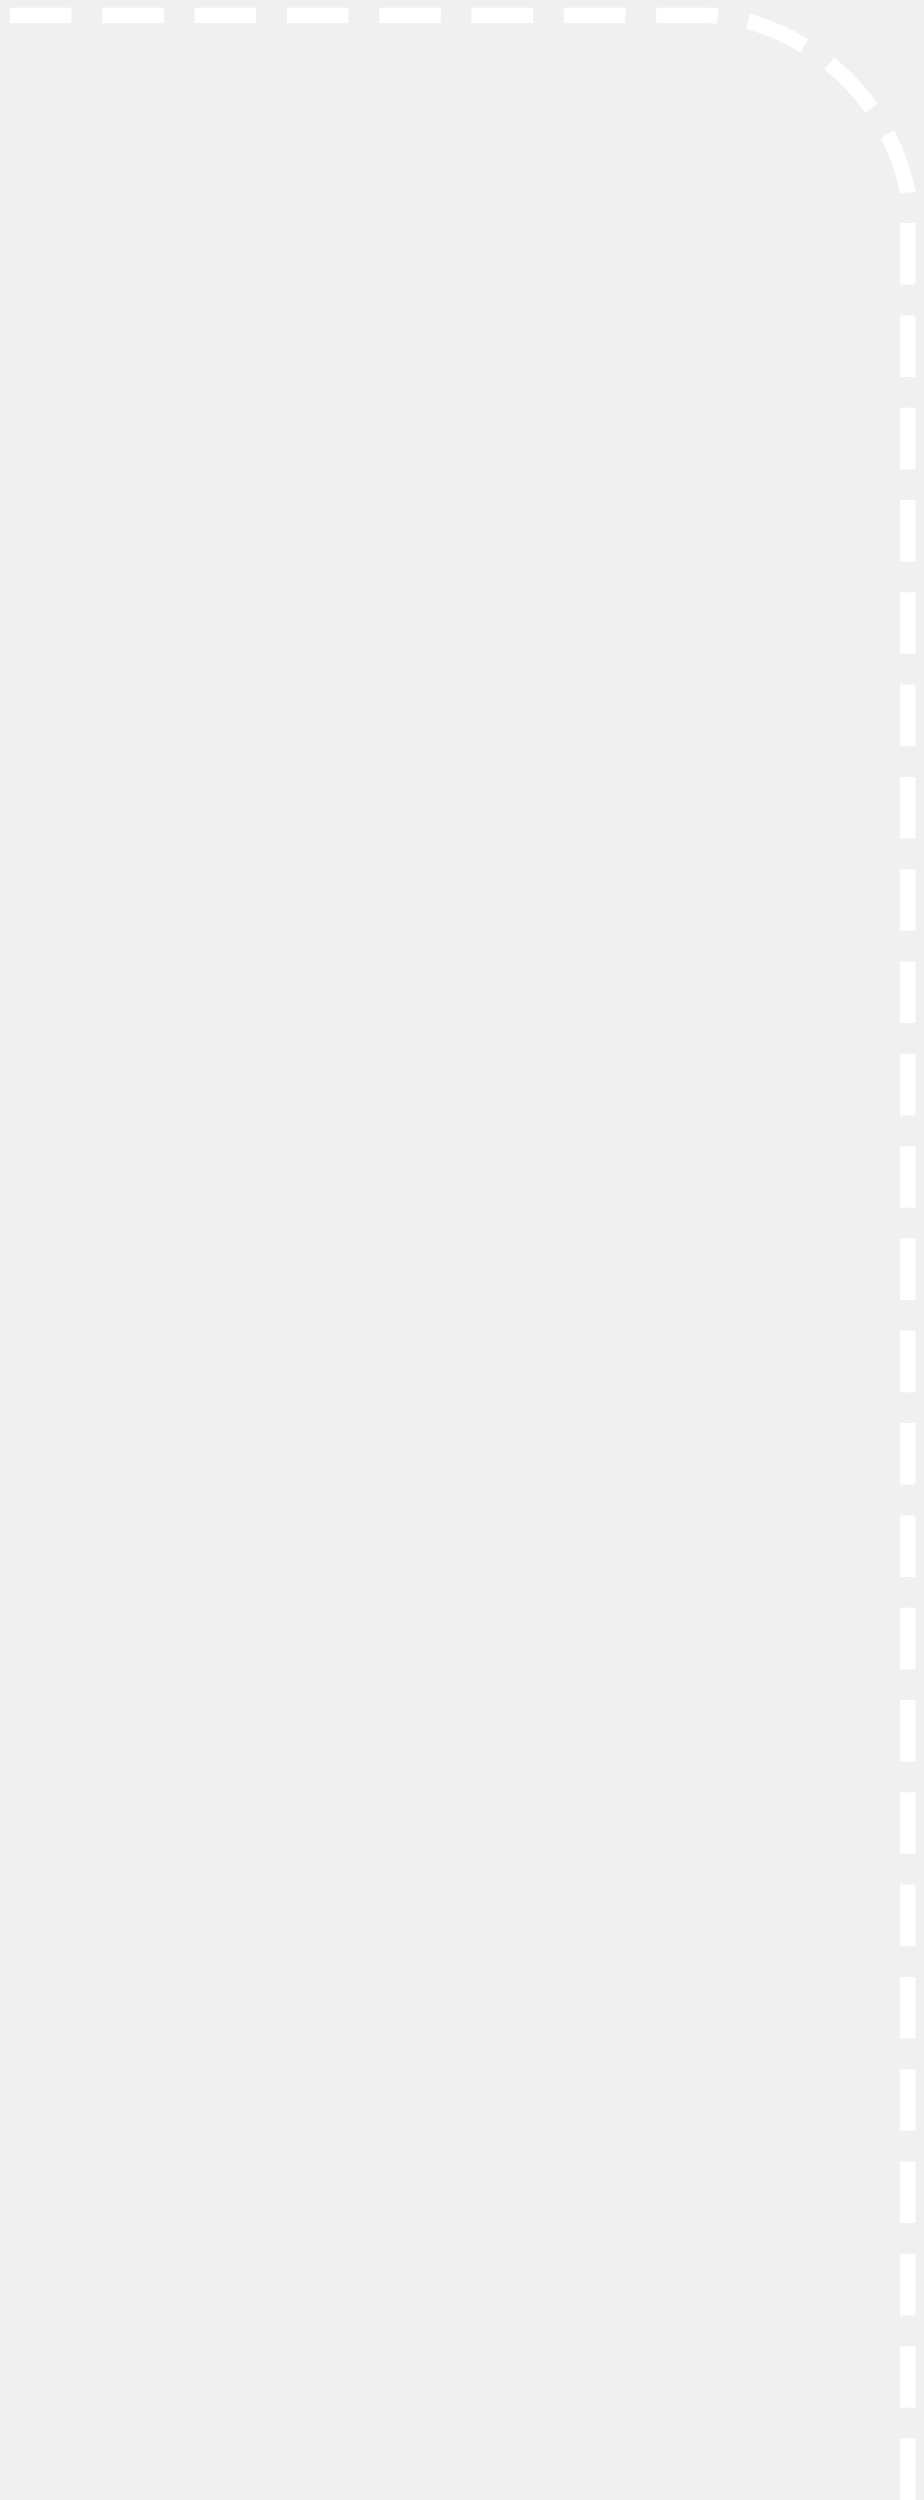
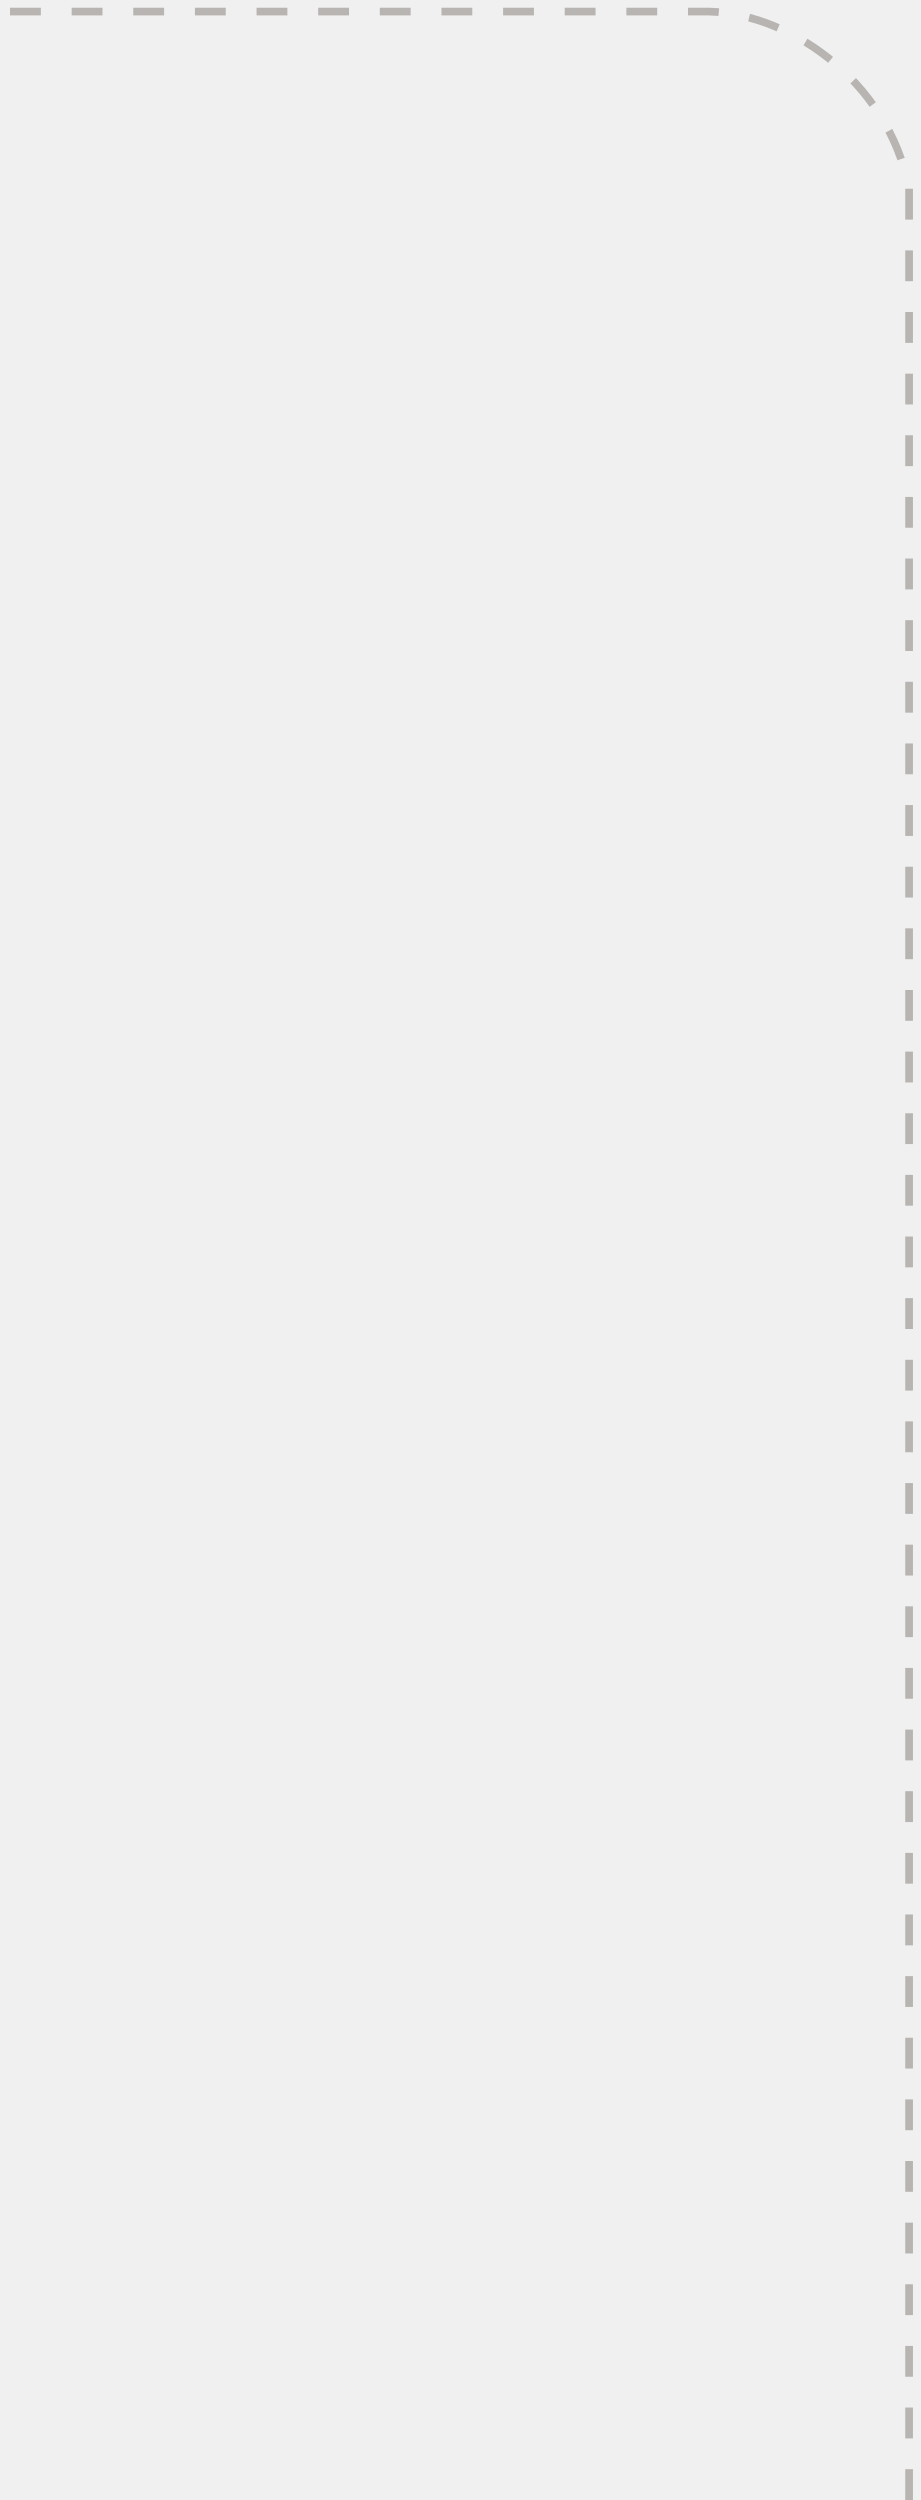
- <svg xmlns="http://www.w3.org/2000/svg" width="120" height="325" viewBox="0 0 120 325">
+ <svg xmlns="http://www.w3.org/2000/svg" width="119.5" height="324.5" viewBox="0 0 119.5 324.5">
  <defs>
    <style>
-       .cls-1 {
-         fill: none;
-         stroke: #fff;
-         stroke-width: 2px;
-         stroke-dasharray: 8 4;
-         fill-rule: evenodd;
-       }
-     </style>
+ 		.cls-1 {
+ 		fill: none;
+ 		opacity:0.5;
+ 		stroke: #7d7872;
+ 		stroke-width: 1px;
+ 		stroke-dasharray: 4 4 4 4 4 4;
+ 		fill-rule: evenodd;
+ 		}
+ 	</style>
  </defs>
-   <path id="Фигура_2" data-name="Фигура 2" class="cls-1" d="M118,325V25C115.264,10.756,101.875,1.724,91,2H-4" />
+   <path id="Фигура_2" data-name="Фигура 2" class="cls-1" d="M118,325V25C115.264,10.756,101.875,1.724,91,2H-4" transform="translate(0 -0.5)" />
</svg>
